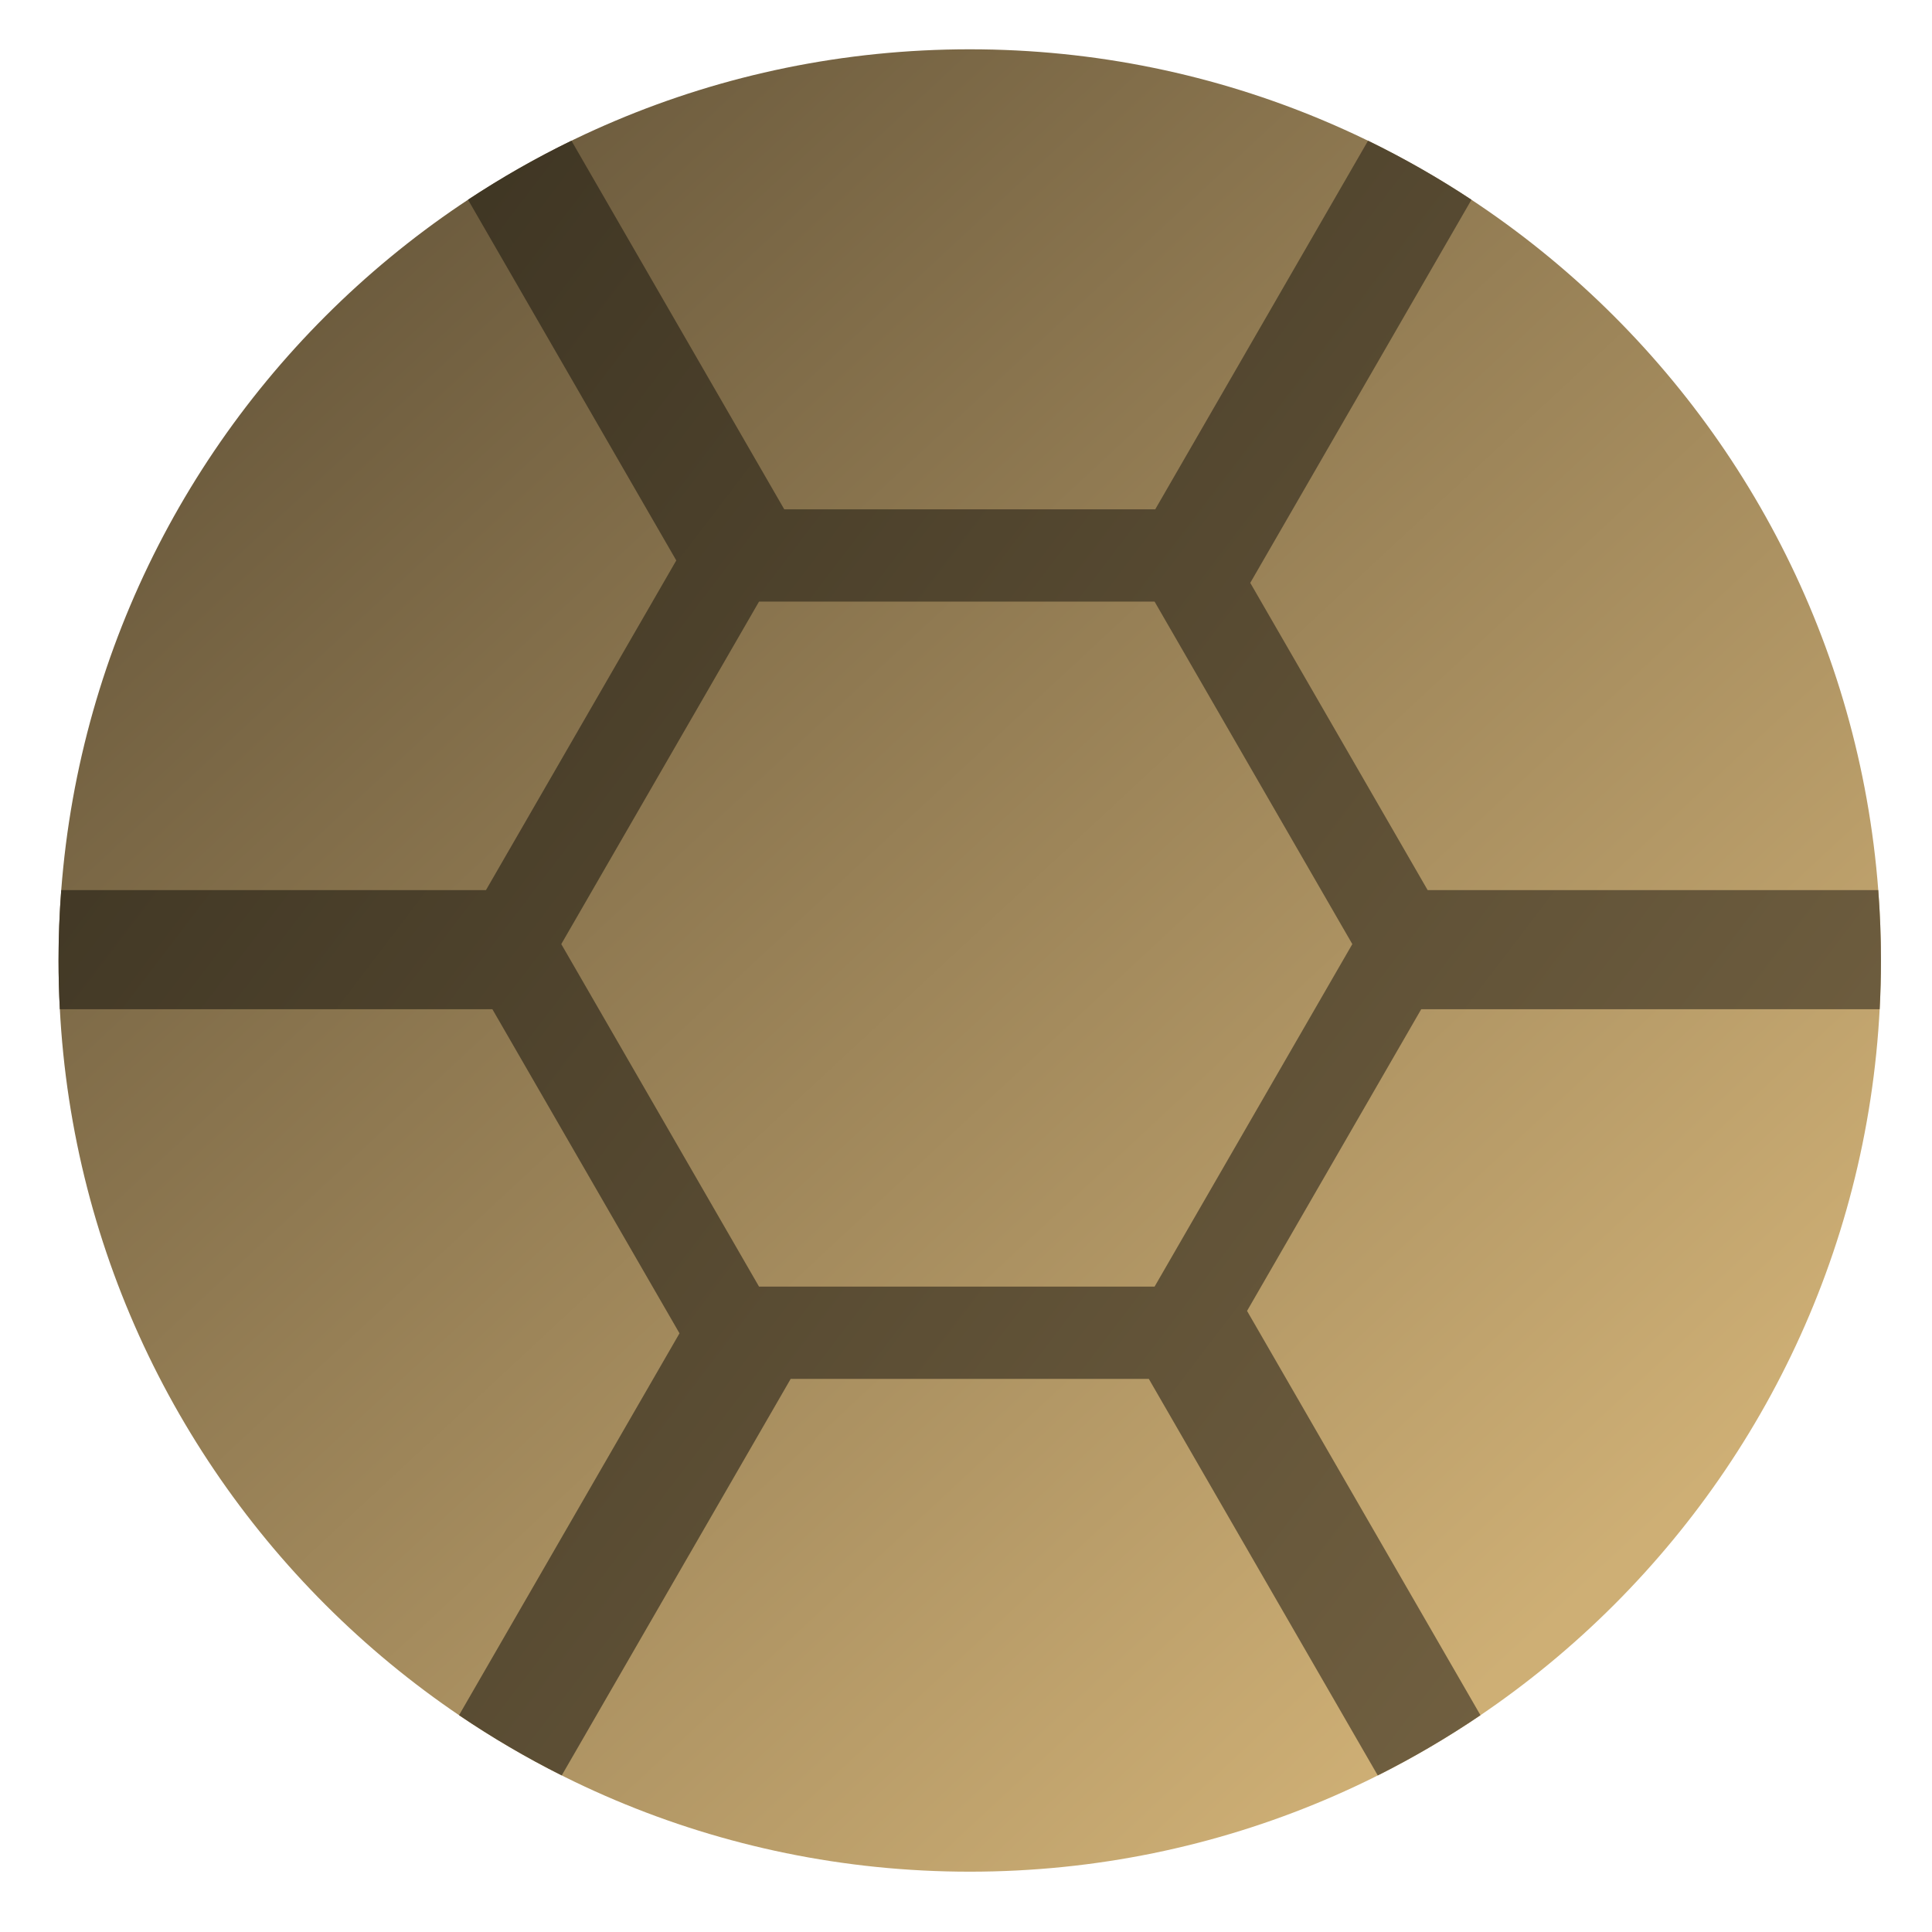
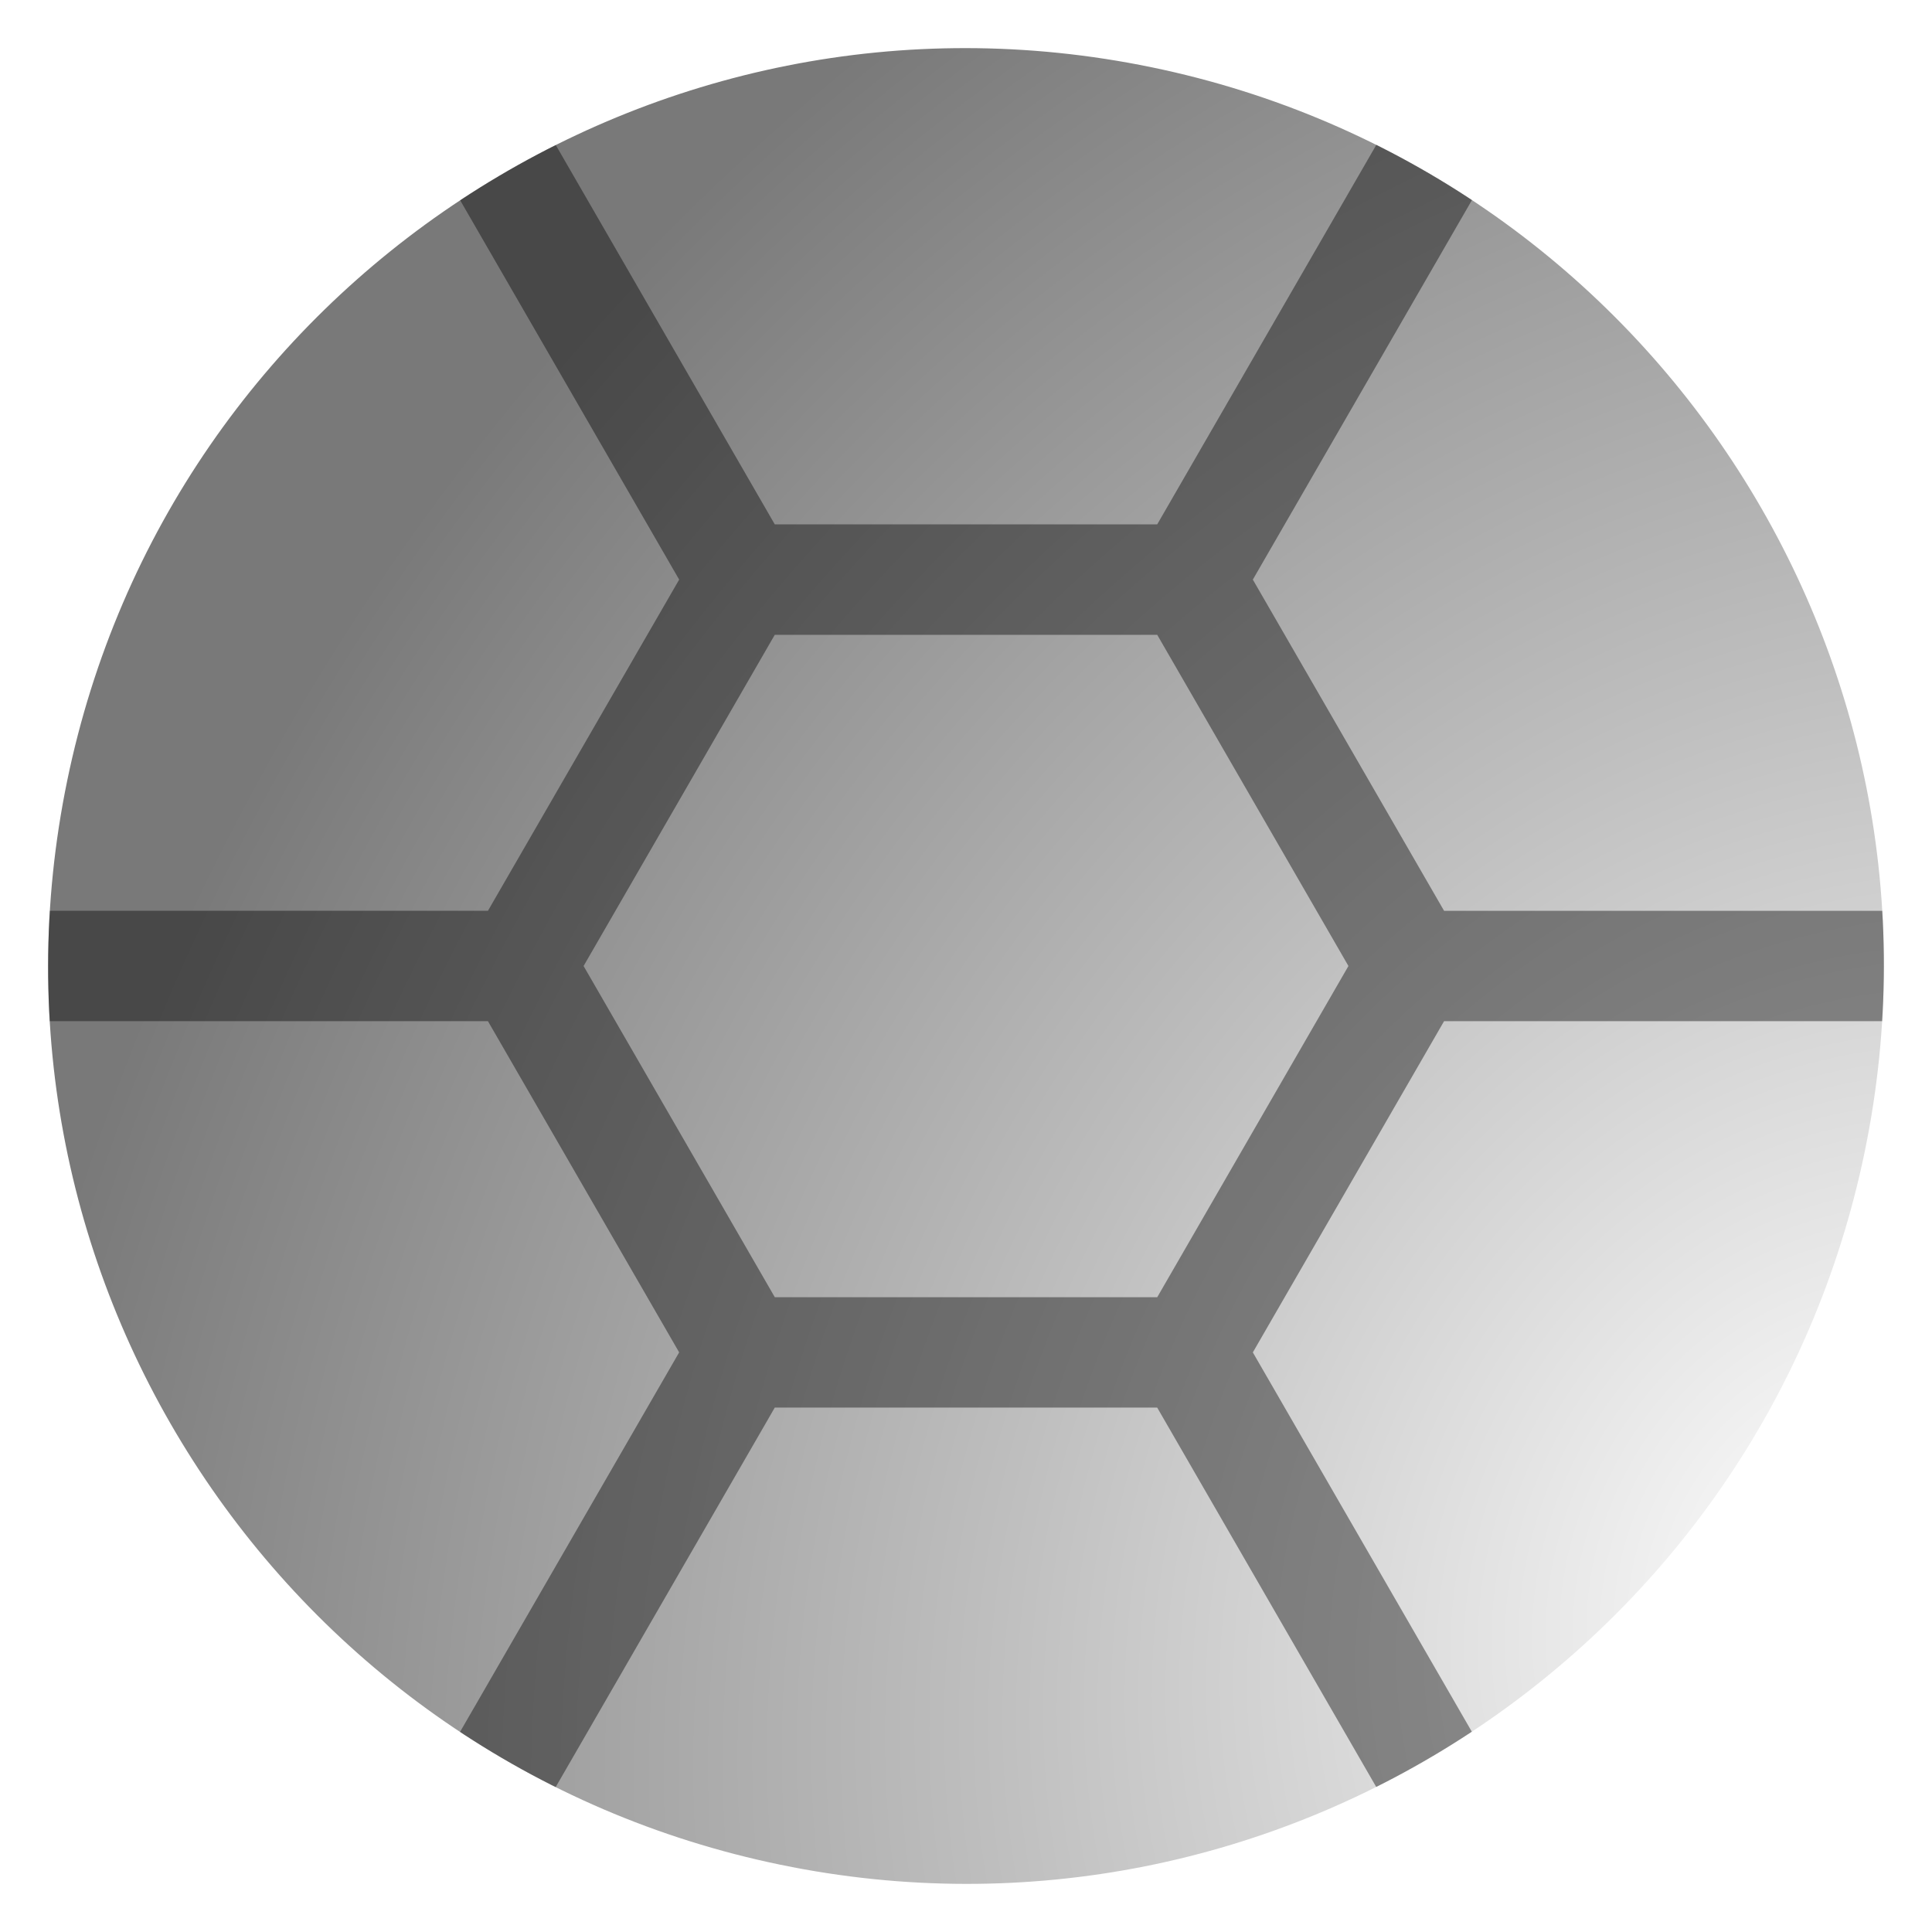
- <svg xmlns="http://www.w3.org/2000/svg" width="141" height="141" viewBox="0 0 141 141" fill="none">
-   <path d="M70.776 136.598C107.503 136.598 137.275 106.825 137.274 70.098C137.273 33.371 107.498 3.598 70.772 3.598C34.044 3.598 4.273 33.371 4.274 70.098C4.275 106.825 34.049 136.598 70.776 136.598Z" fill="url(#paint0_linear)" />
-   <path fill-rule="evenodd" clip-rule="evenodd" d="M40.996 129.573L57.706 100.631H83.841L100.552 129.575C103.152 128.271 105.655 126.8 108.047 125.179L91.011 95.672L103.724 73.653H137.18C137.242 72.475 137.273 71.29 137.273 70.097C137.273 68.37 137.207 66.657 137.078 64.963H104.193L91.246 42.538L107.389 14.578C104.978 12.985 102.458 11.545 99.841 10.271L84.31 37.172L57.237 37.172L41.705 10.27C39.088 11.543 36.568 12.983 34.157 14.576L49.356 40.902L35.465 64.963H4.469C4.339 66.657 4.273 68.37 4.273 70.097C4.273 71.29 4.305 72.475 4.367 73.653H35.934L49.591 97.308L33.501 125.177C35.893 126.799 38.396 128.269 40.996 129.573ZM84.262 43.904L98.694 68.902L84.262 93.9H55.396L40.963 68.902L55.396 43.904H84.262Z" fill="url(#paint1_linear)" />
-   <defs>
-     <linearGradient id="paint0_linear" x1="25.322" y1="21.202" x2="114.761" y2="117.289" gradientUnits="userSpaceOnUse">
-       <stop stop-color="#6D5C3E" />
-       <stop offset="1" stop-color="#CEAF75" />
+ <svg xmlns="http://www.w3.org/2000/svg" xmlns:xlink="http://www.w3.org/1999/xlink" id="svg4" version="1.1" height="140" width="140">
+   <defs id="defs8">
+     <linearGradient id="linearGradient821-3">
+       <stop id="stop817-2" offset="0" style="stop-color:#ffffff;stop-opacity:1" />
+       <stop style="stop-color:#bfbfbf;stop-opacity:1" offset="0.457" id="stop834-0" />
+       <stop id="stop819-8" offset="1" style="stop-color:#797979;stop-opacity:1" />
    </linearGradient>
-     <linearGradient id="paint1_linear" x1="17.562" y1="28.785" x2="121.741" y2="108.161" gradientUnits="userSpaceOnUse">
-       <stop stop-color="#3E3523" />
-       <stop offset="1" stop-color="#705F40" />
-     </linearGradient>
+     <radialGradient r="66.5" fy="-64.398" fx="-140.054" cy="-64.398" cx="-140.054" gradientTransform="matrix(1.808813,0.7563426,-0.8851526,2.116981,40.77425,157.034)" gradientUnits="userSpaceOnUse" id="radialGradient923" xlink:href="#linearGradient821-3" />
+     <clipPath id="clipPath925" clipPathUnits="userSpaceOnUse">
+       <path id="path927" d="m -9.82,-67.406 32.67,-6.739 18.42,20.706 -10.499,31.665 7.595,2.518 10.499,-31.665 27.14,-5.598 22.172,24.925 5.979,-5.317 -22.173,-24.927 8.722,-26.302 32.672,-6.739 -1.616,-7.835 -32.67,6.739 -18.42,-20.706 10.499,-31.665 -7.595,-2.518 -10.499,31.665 -27.14,5.598 -22.172,-24.925 -5.979,5.317 22.172,24.925 -8.723,26.305 -32.67,6.739 z m 38.648,-12.057 8.721,-26.304 27.141,-5.599 18.42,20.706 -8.721,26.304 -27.141,5.599 z" style="fill:#2b2b2b;fill-opacity:1;stroke:none;stroke-width:6.229;stroke-miterlimit:4;stroke-dasharray:none;stroke-opacity:0.49" />
+     </clipPath>
  </defs>
+   <ellipse transform="matrix(-0.9793803,-0.2020255,0.2020205,-0.9793813,0,0)" stroke-miterlimit="10" id="ellipse921" style="fill:url(#radialGradient923);fill-opacity:1;stroke:none;stroke-width:6.001;stroke-miterlimit:10;stroke-opacity:0.769" ry="66.5" rx="66.5" cy="-54.415" cx="-82.698" />
+   <ellipse clip-path="url(#clipPath925)" cx="55.97" cy="-85.061" rx="66.5" ry="66.5" style="fill:#000000;fill-opacity:0.409;stroke:none;stroke-width:6.001;stroke-miterlimit:10;stroke-opacity:0.769" id="ellipse2-6" stroke-miterlimit="10" transform="matrix(-0.9793803,-0.2020255,0.2020205,-0.9793813,142,-2.000029)" />
</svg>
